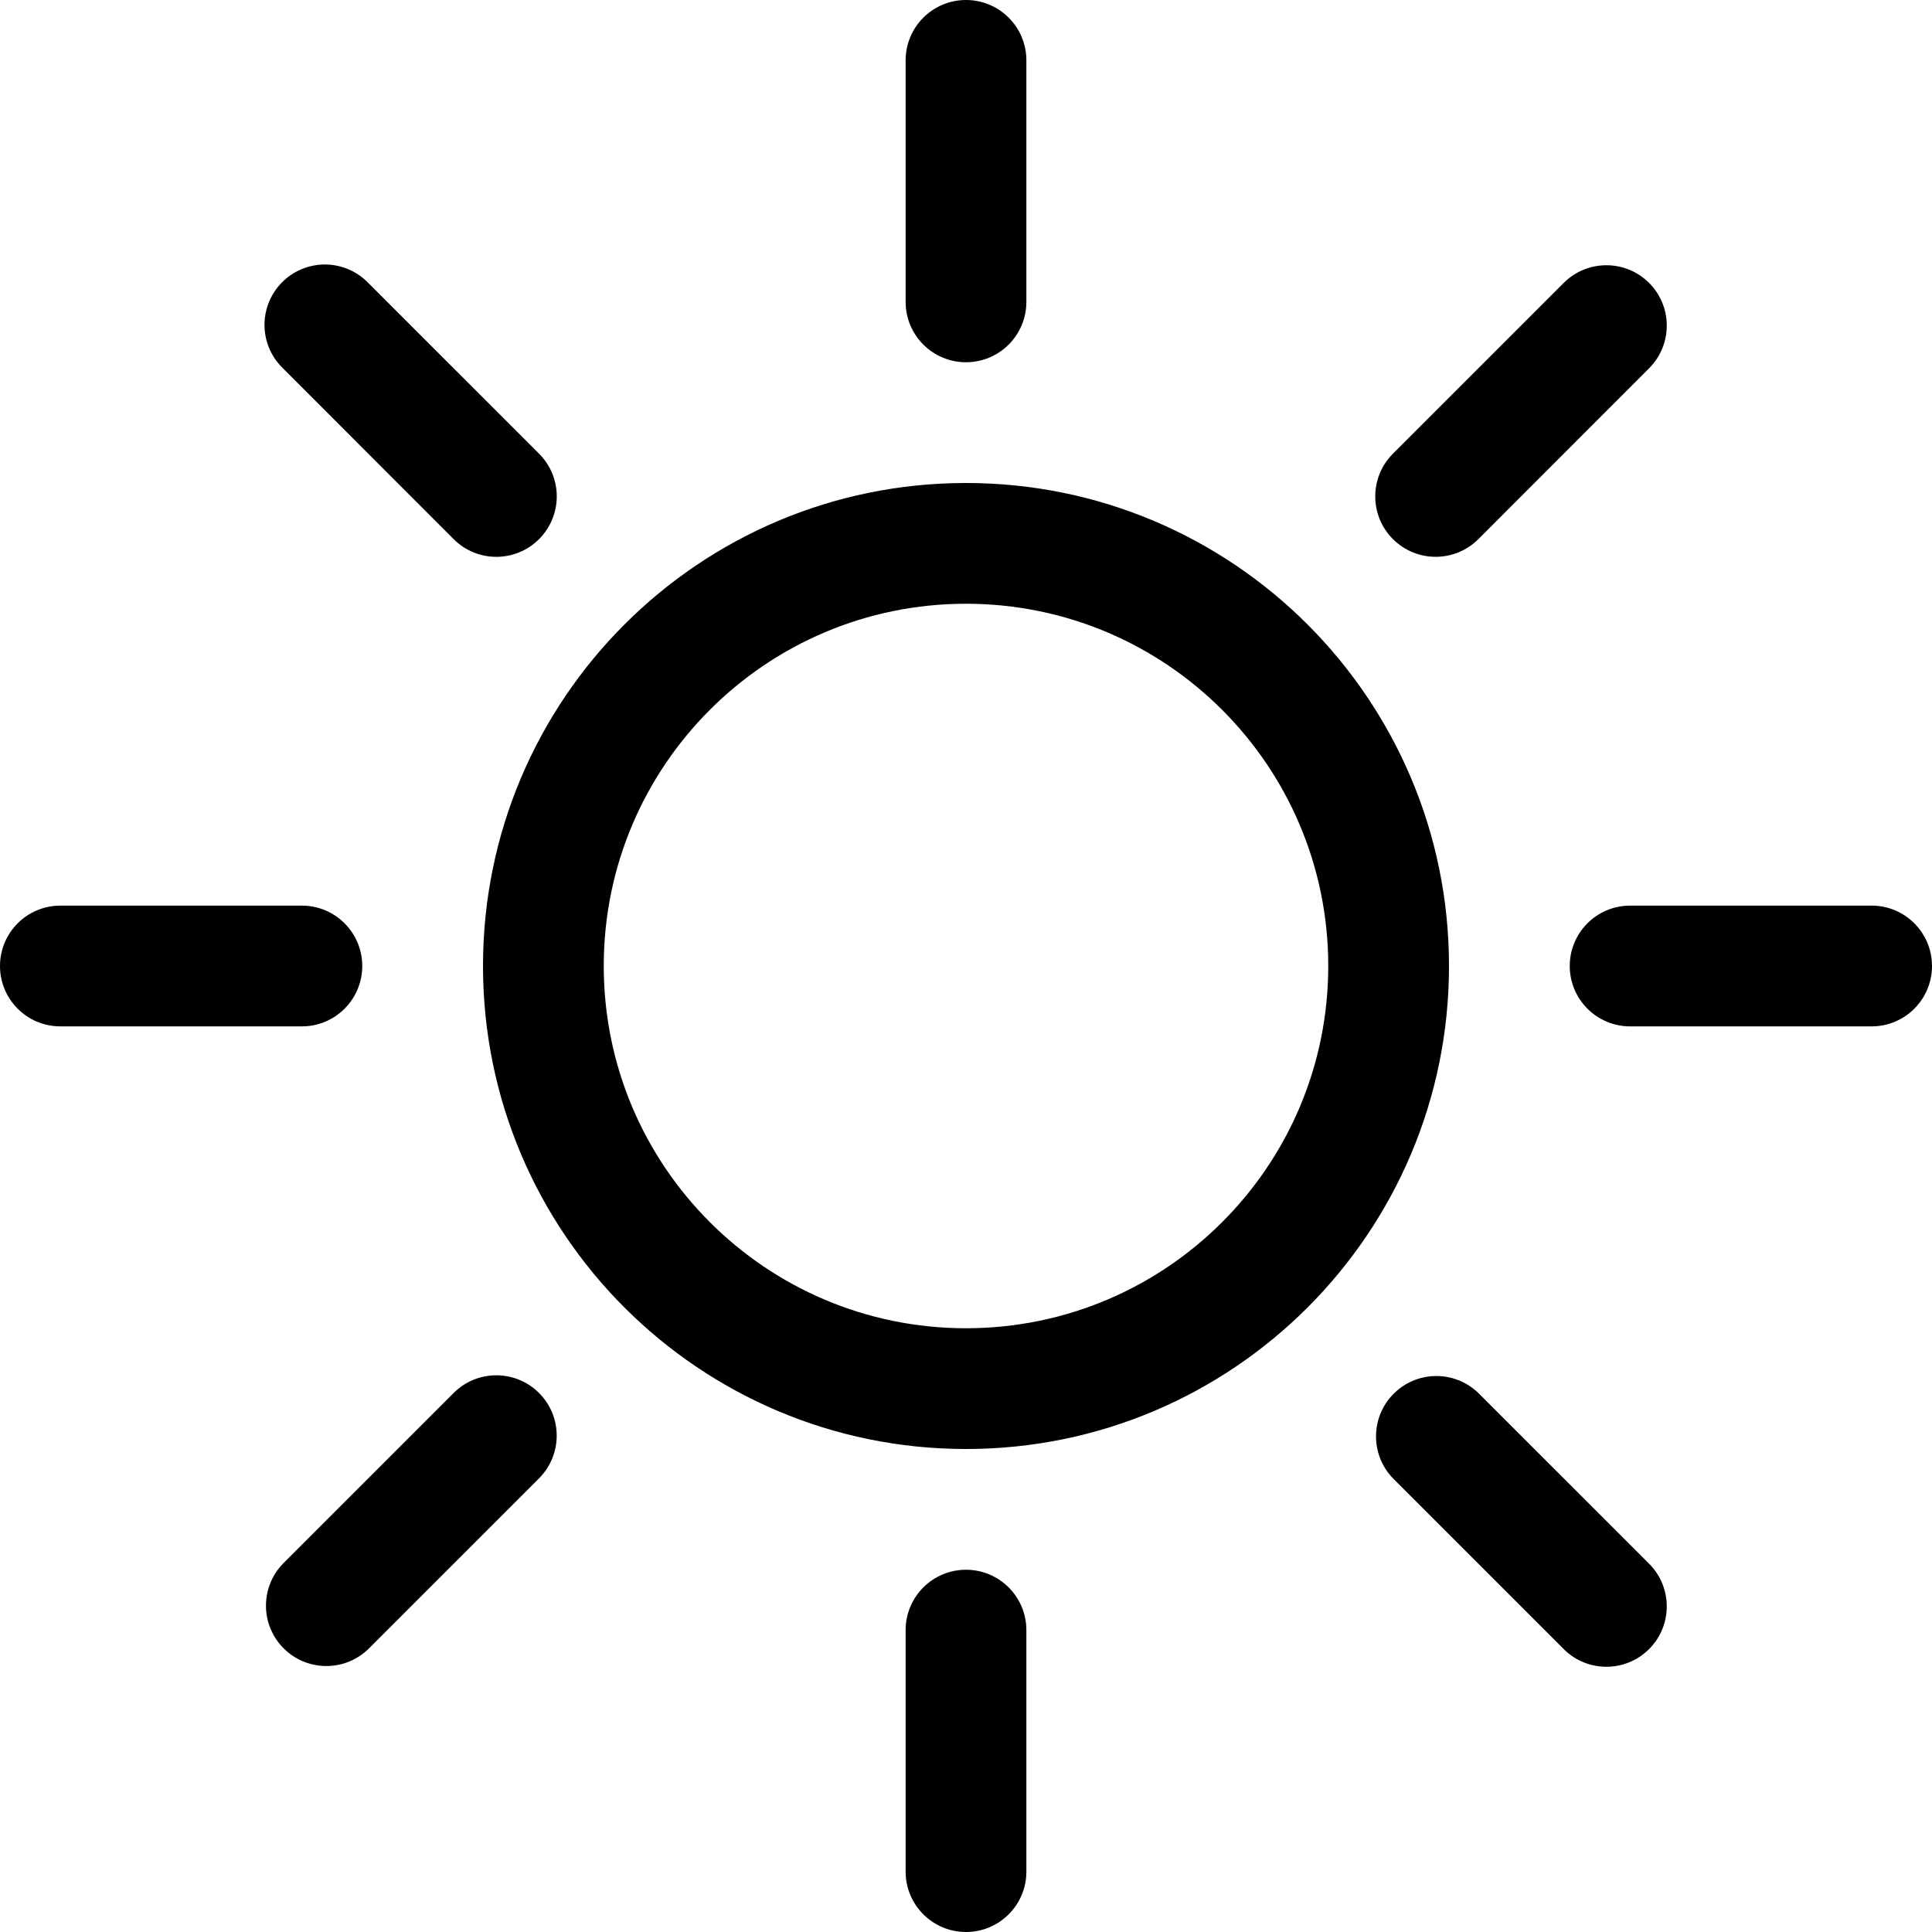
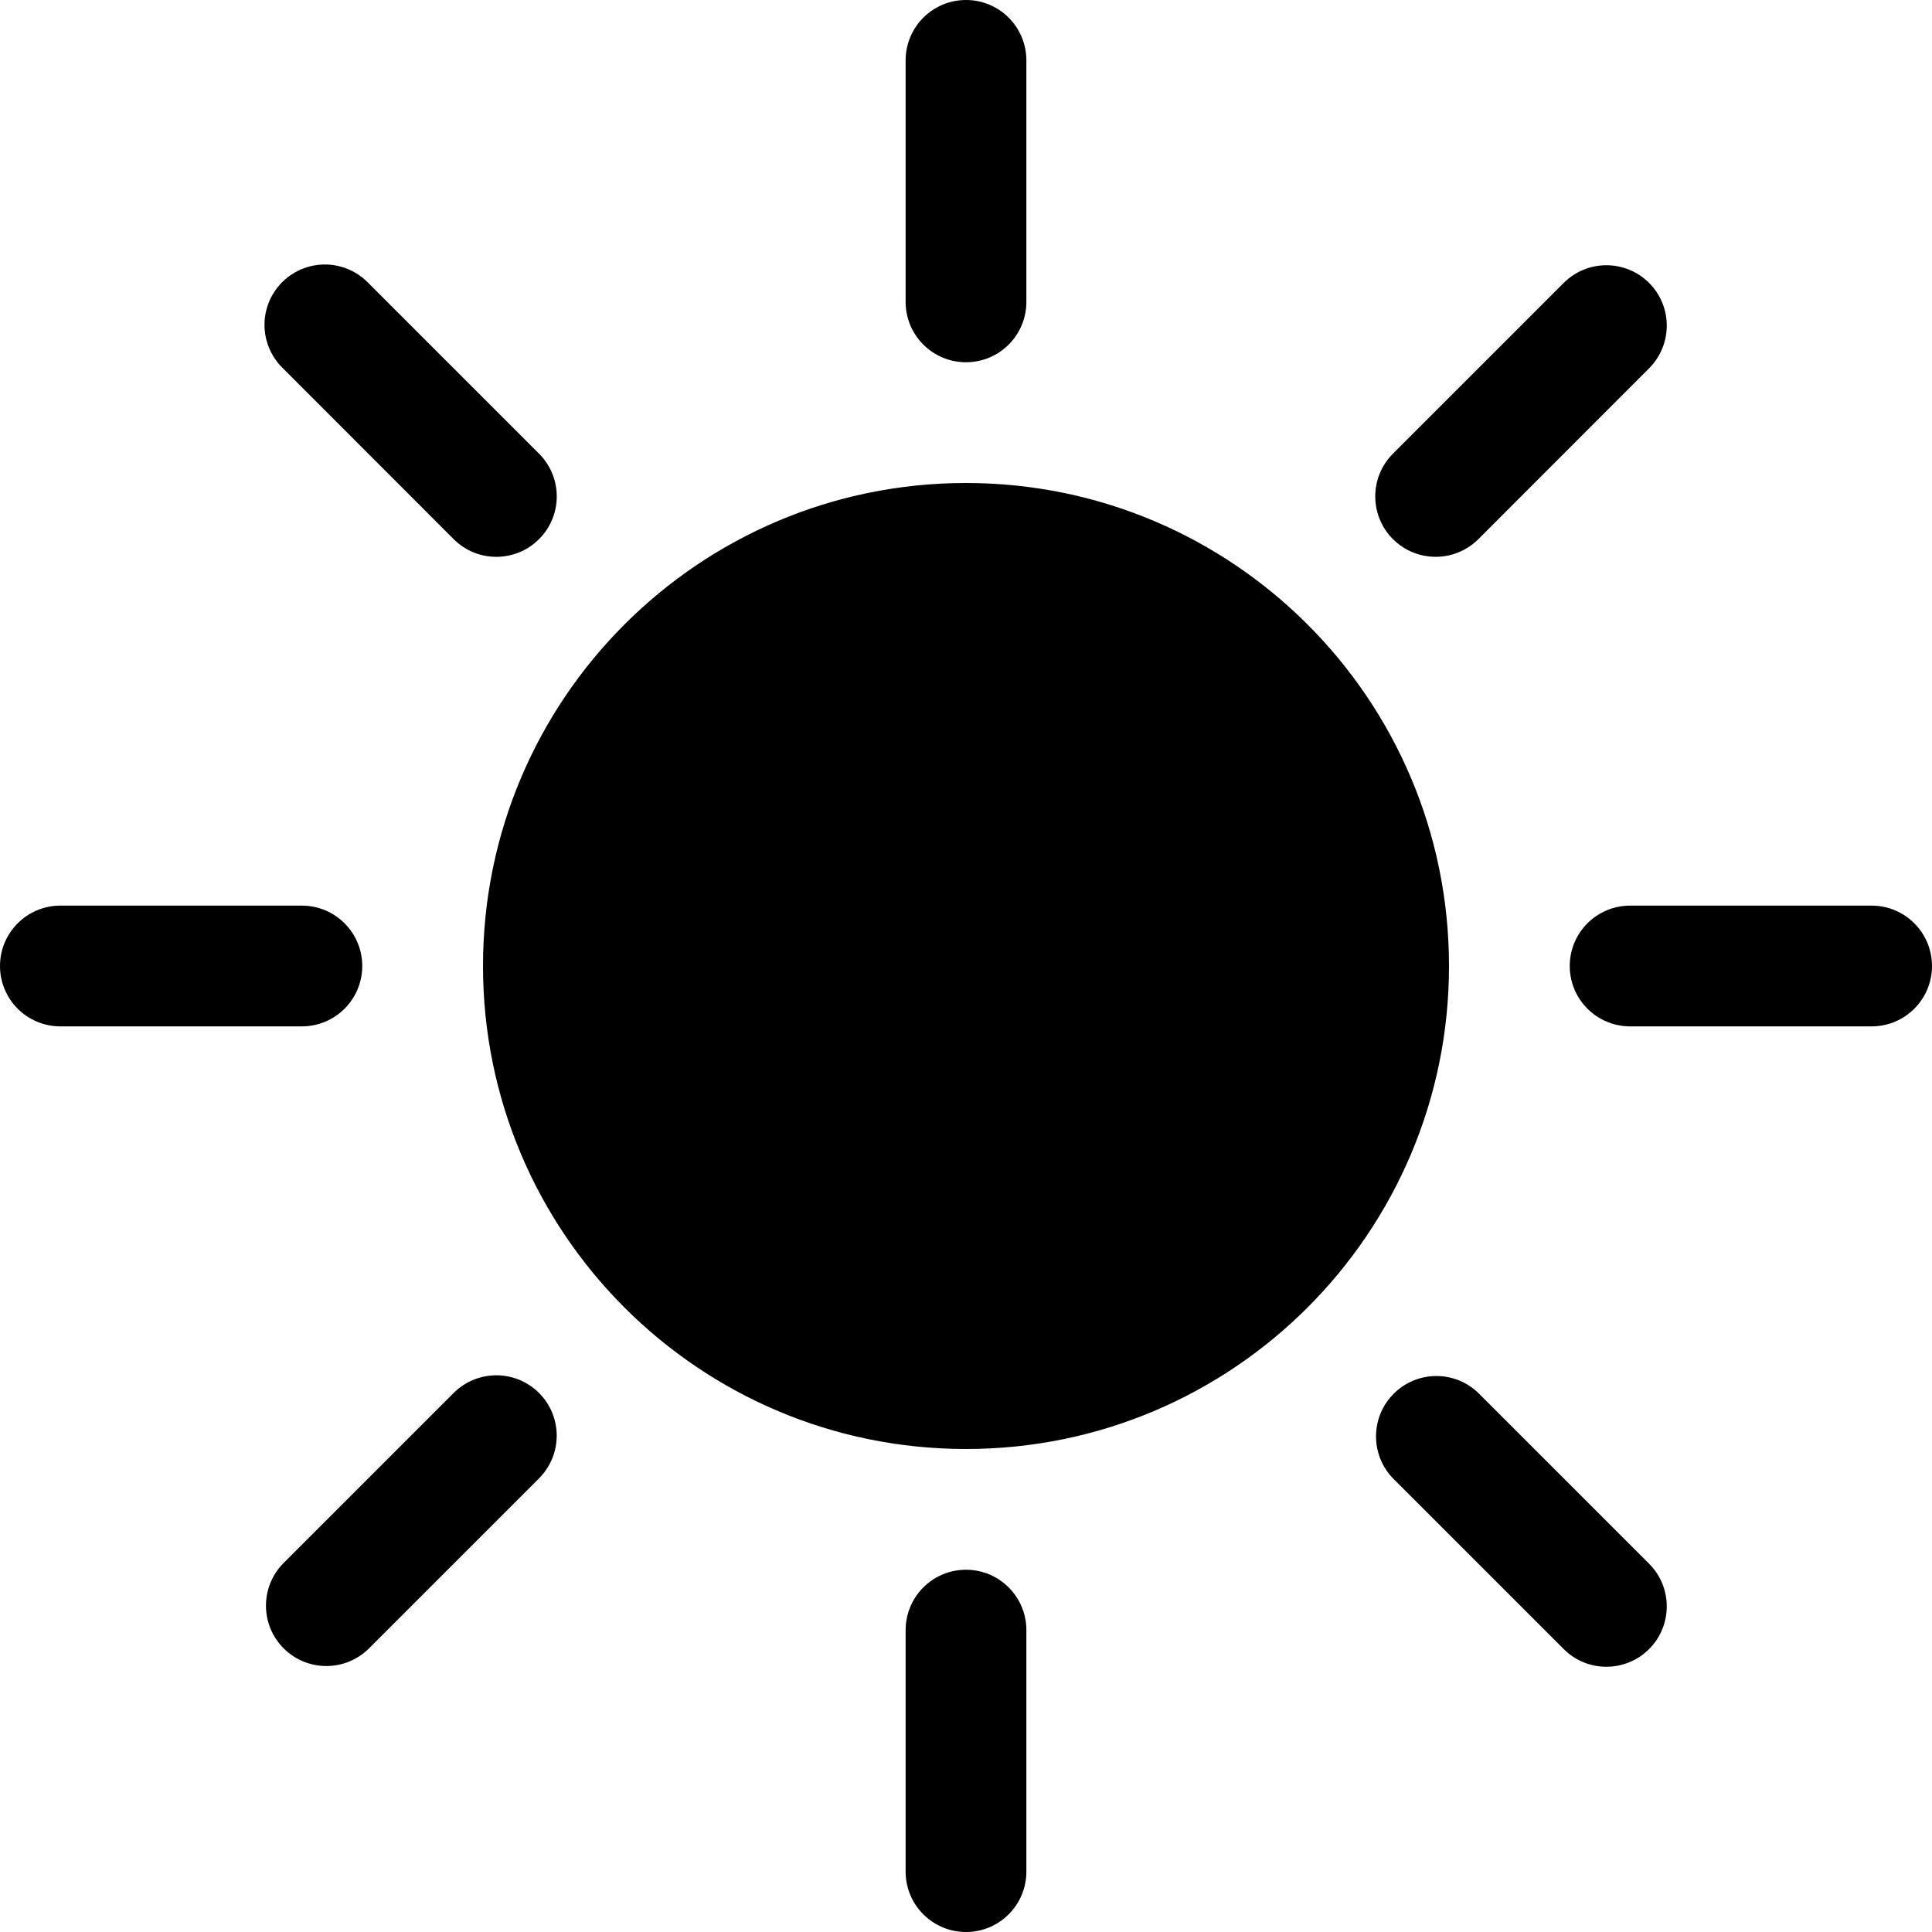
- <svg xmlns="http://www.w3.org/2000/svg" width="16" height="16" fill="currentColor" class="bi bi-sun" viewBox="0 0 16 16">
-   <path d="M8 11a3 3 0 1 1 0-6 3 3 0 0 1 0 6m0 1a4 4 0 1 0 0-8 4 4 0 0 0 0 8M8 0a.5.5 0 0 1 .5.5v2a.5.5 0 0 1-1 0v-2A.5.5 0 0 1 8 0m0 13a.5.5 0 0 1 .5.5v2a.5.5 0 0 1-1 0v-2A.5.5 0 0 1 8 13m8-5a.5.5 0 0 1-.5.5h-2a.5.5 0 0 1 0-1h2a.5.5 0 0 1 .5.5M3 8a.5.5 0 0 1-.5.5h-2a.5.5 0 0 1 0-1h2A.5.5 0 0 1 3 8m10.657-5.657a.5.5 0 0 1 0 .707l-1.414 1.415a.5.5 0 1 1-.707-.708l1.414-1.414a.5.5 0 0 1 .707 0m-9.193 9.193a.5.5 0 0 1 0 .707L3.05 13.657a.5.5 0 0 1-.707-.707l1.414-1.414a.5.5 0 0 1 .707 0m9.193 2.121a.5.5 0 0 1-.707 0l-1.414-1.414a.5.5 0 0 1 .707-.707l1.414 1.414a.5.5 0 0 1 0 .707M4.464 4.465a.5.5 0 0 1-.707 0L2.343 3.05a.5.5 0 1 1 .707-.707l1.414 1.414a.5.5 0 0 1 0 .708" />
+ <svg xmlns="http://www.w3.org/2000/svg" width="16" height="16" fill="currentColor" class="bi bi-brightness-high-fill" viewBox="0 0 16 16">
+   <path d="M12 8a4 4 0 1 1-8 0 4 4 0 0 1 8 0M8 0a.5.5 0 0 1 .5.5v2a.5.5 0 0 1-1 0v-2A.5.5 0 0 1 8 0m0 13a.5.5 0 0 1 .5.5v2a.5.5 0 0 1-1 0v-2A.5.5 0 0 1 8 13m8-5a.5.5 0 0 1-.5.5h-2a.5.5 0 0 1 0-1h2a.5.5 0 0 1 .5.5M3 8a.5.5 0 0 1-.5.5h-2a.5.5 0 0 1 0-1h2A.5.5 0 0 1 3 8m10.657-5.657a.5.5 0 0 1 0 .707l-1.414 1.415a.5.5 0 1 1-.707-.708l1.414-1.414a.5.5 0 0 1 .707 0m-9.193 9.193a.5.5 0 0 1 0 .707L3.05 13.657a.5.5 0 0 1-.707-.707l1.414-1.414a.5.5 0 0 1 .707 0m9.193 2.121a.5.5 0 0 1-.707 0l-1.414-1.414a.5.5 0 0 1 .707-.707l1.414 1.414a.5.5 0 0 1 0 .707M4.464 4.465a.5.5 0 0 1-.707 0L2.343 3.05a.5.5 0 1 1 .707-.707l1.414 1.414a.5.5 0 0 1 0 .708" />
</svg>
